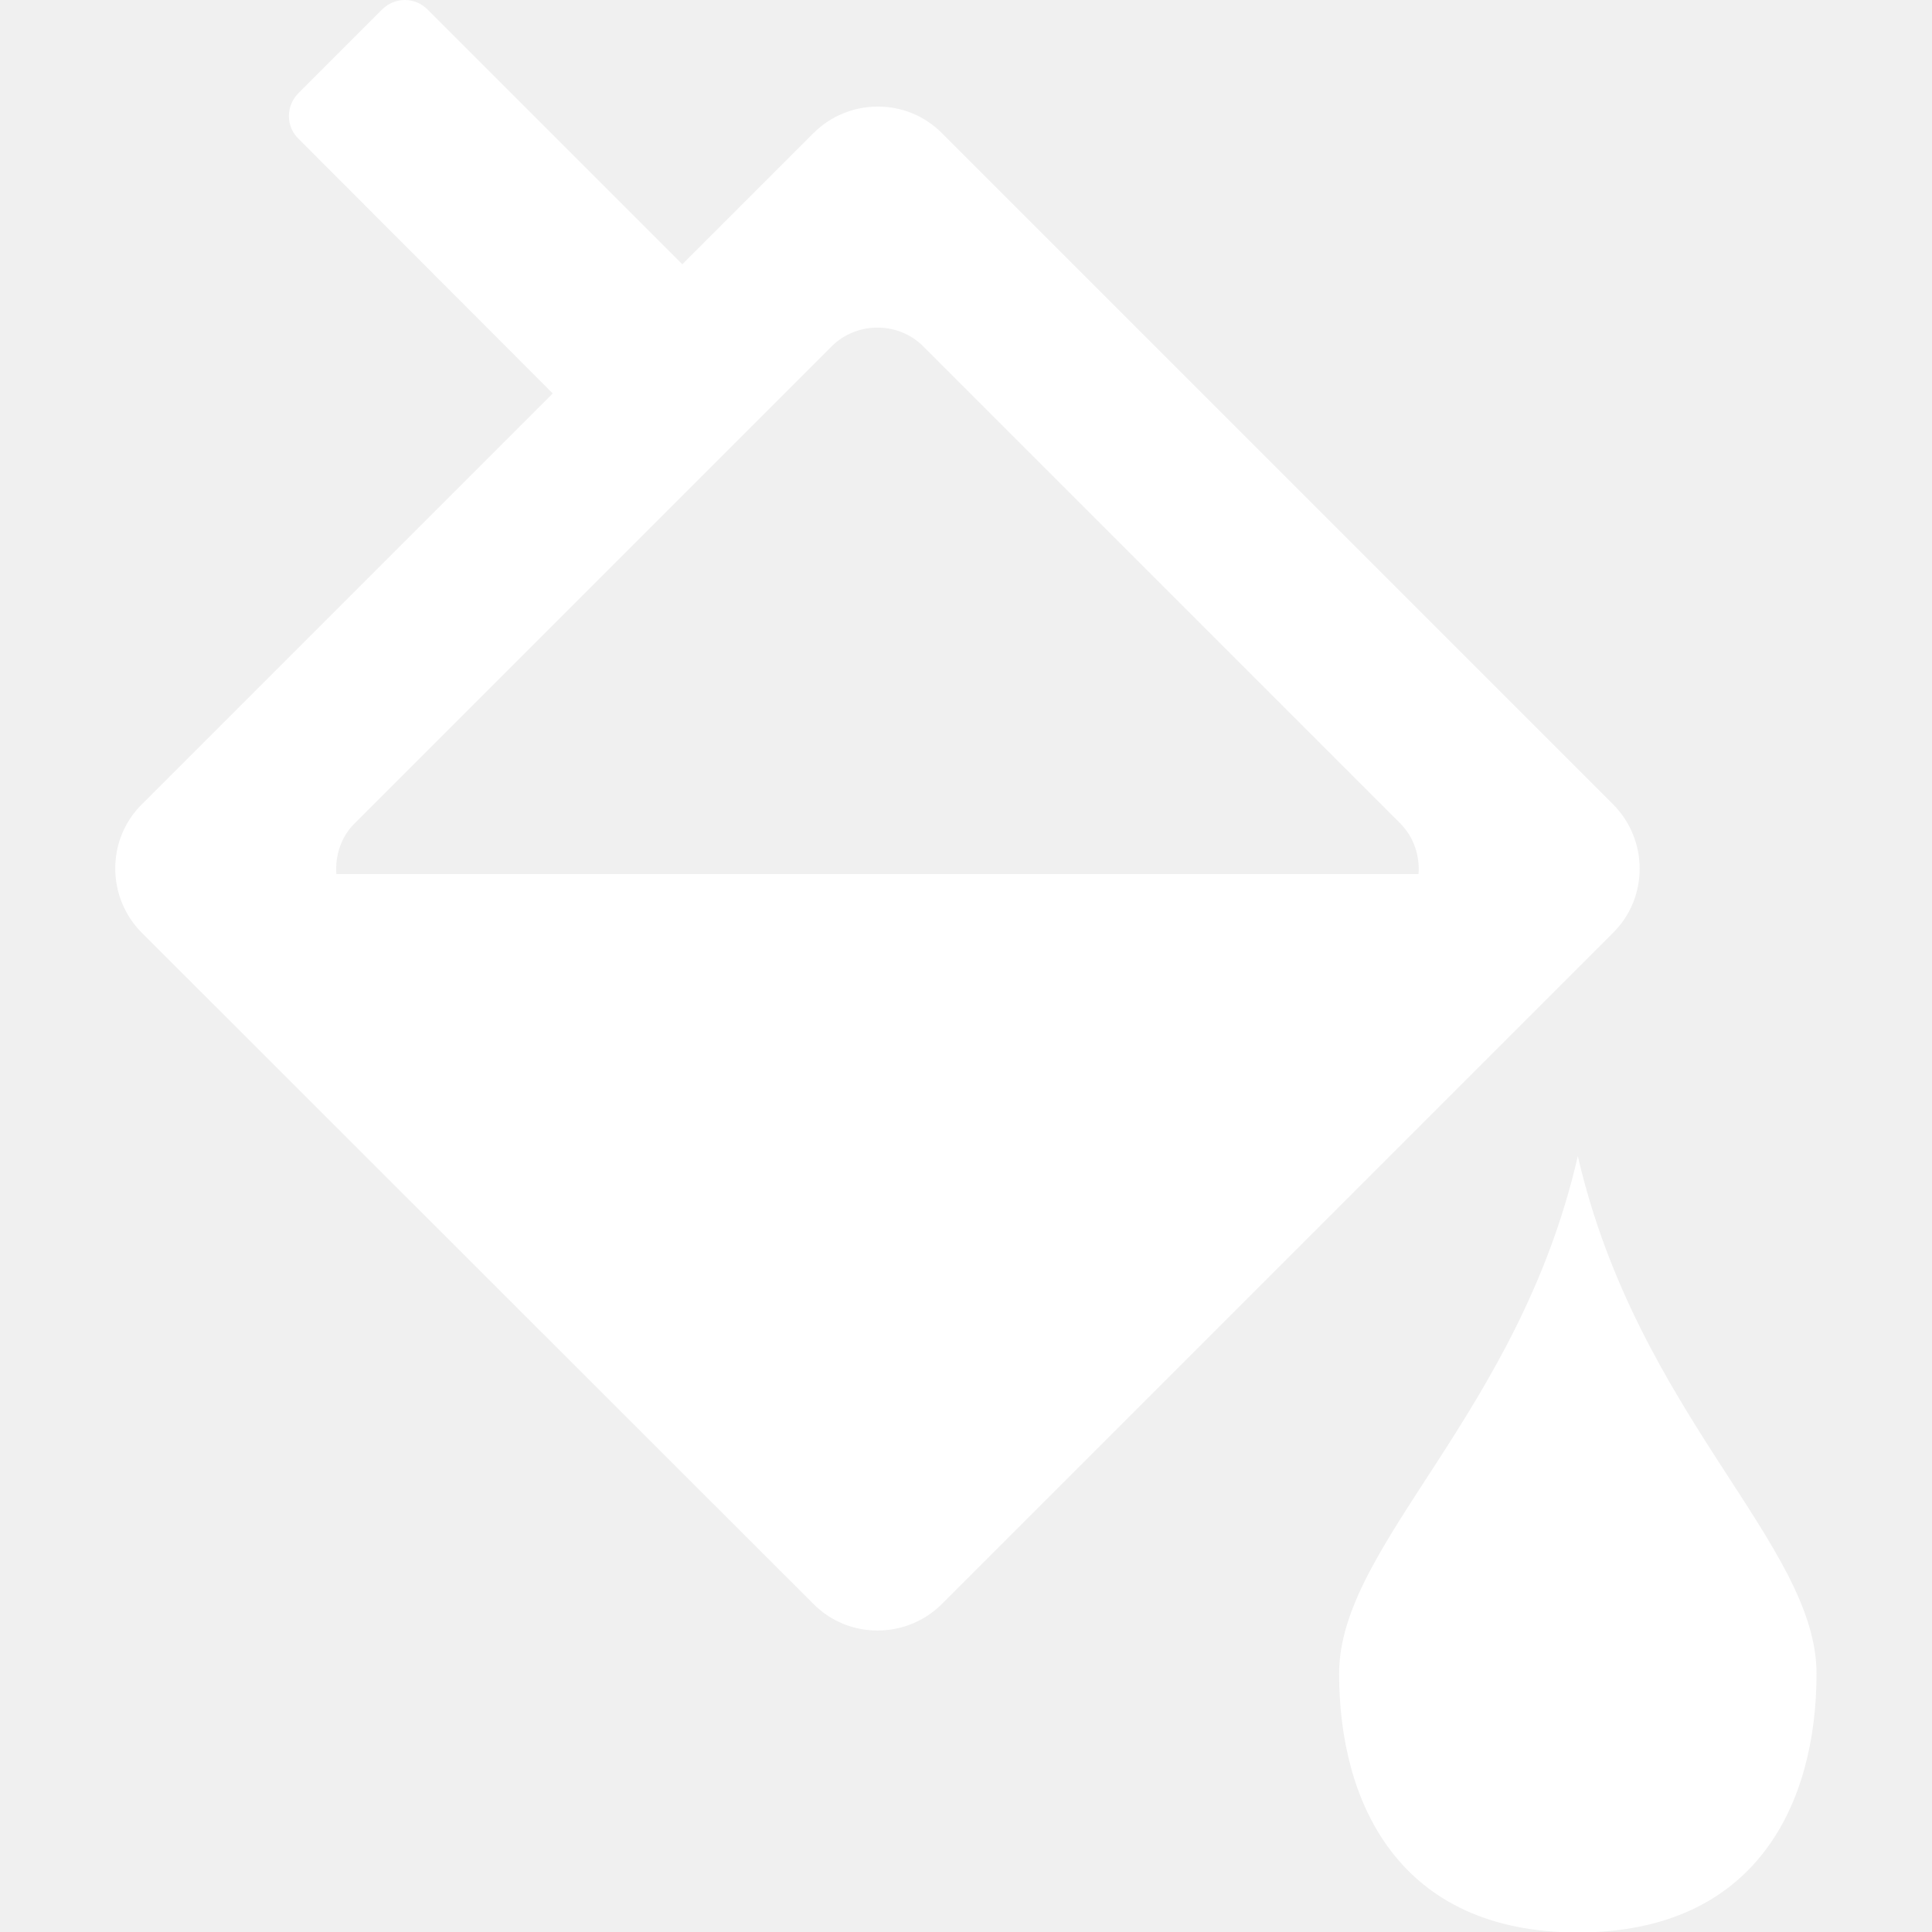
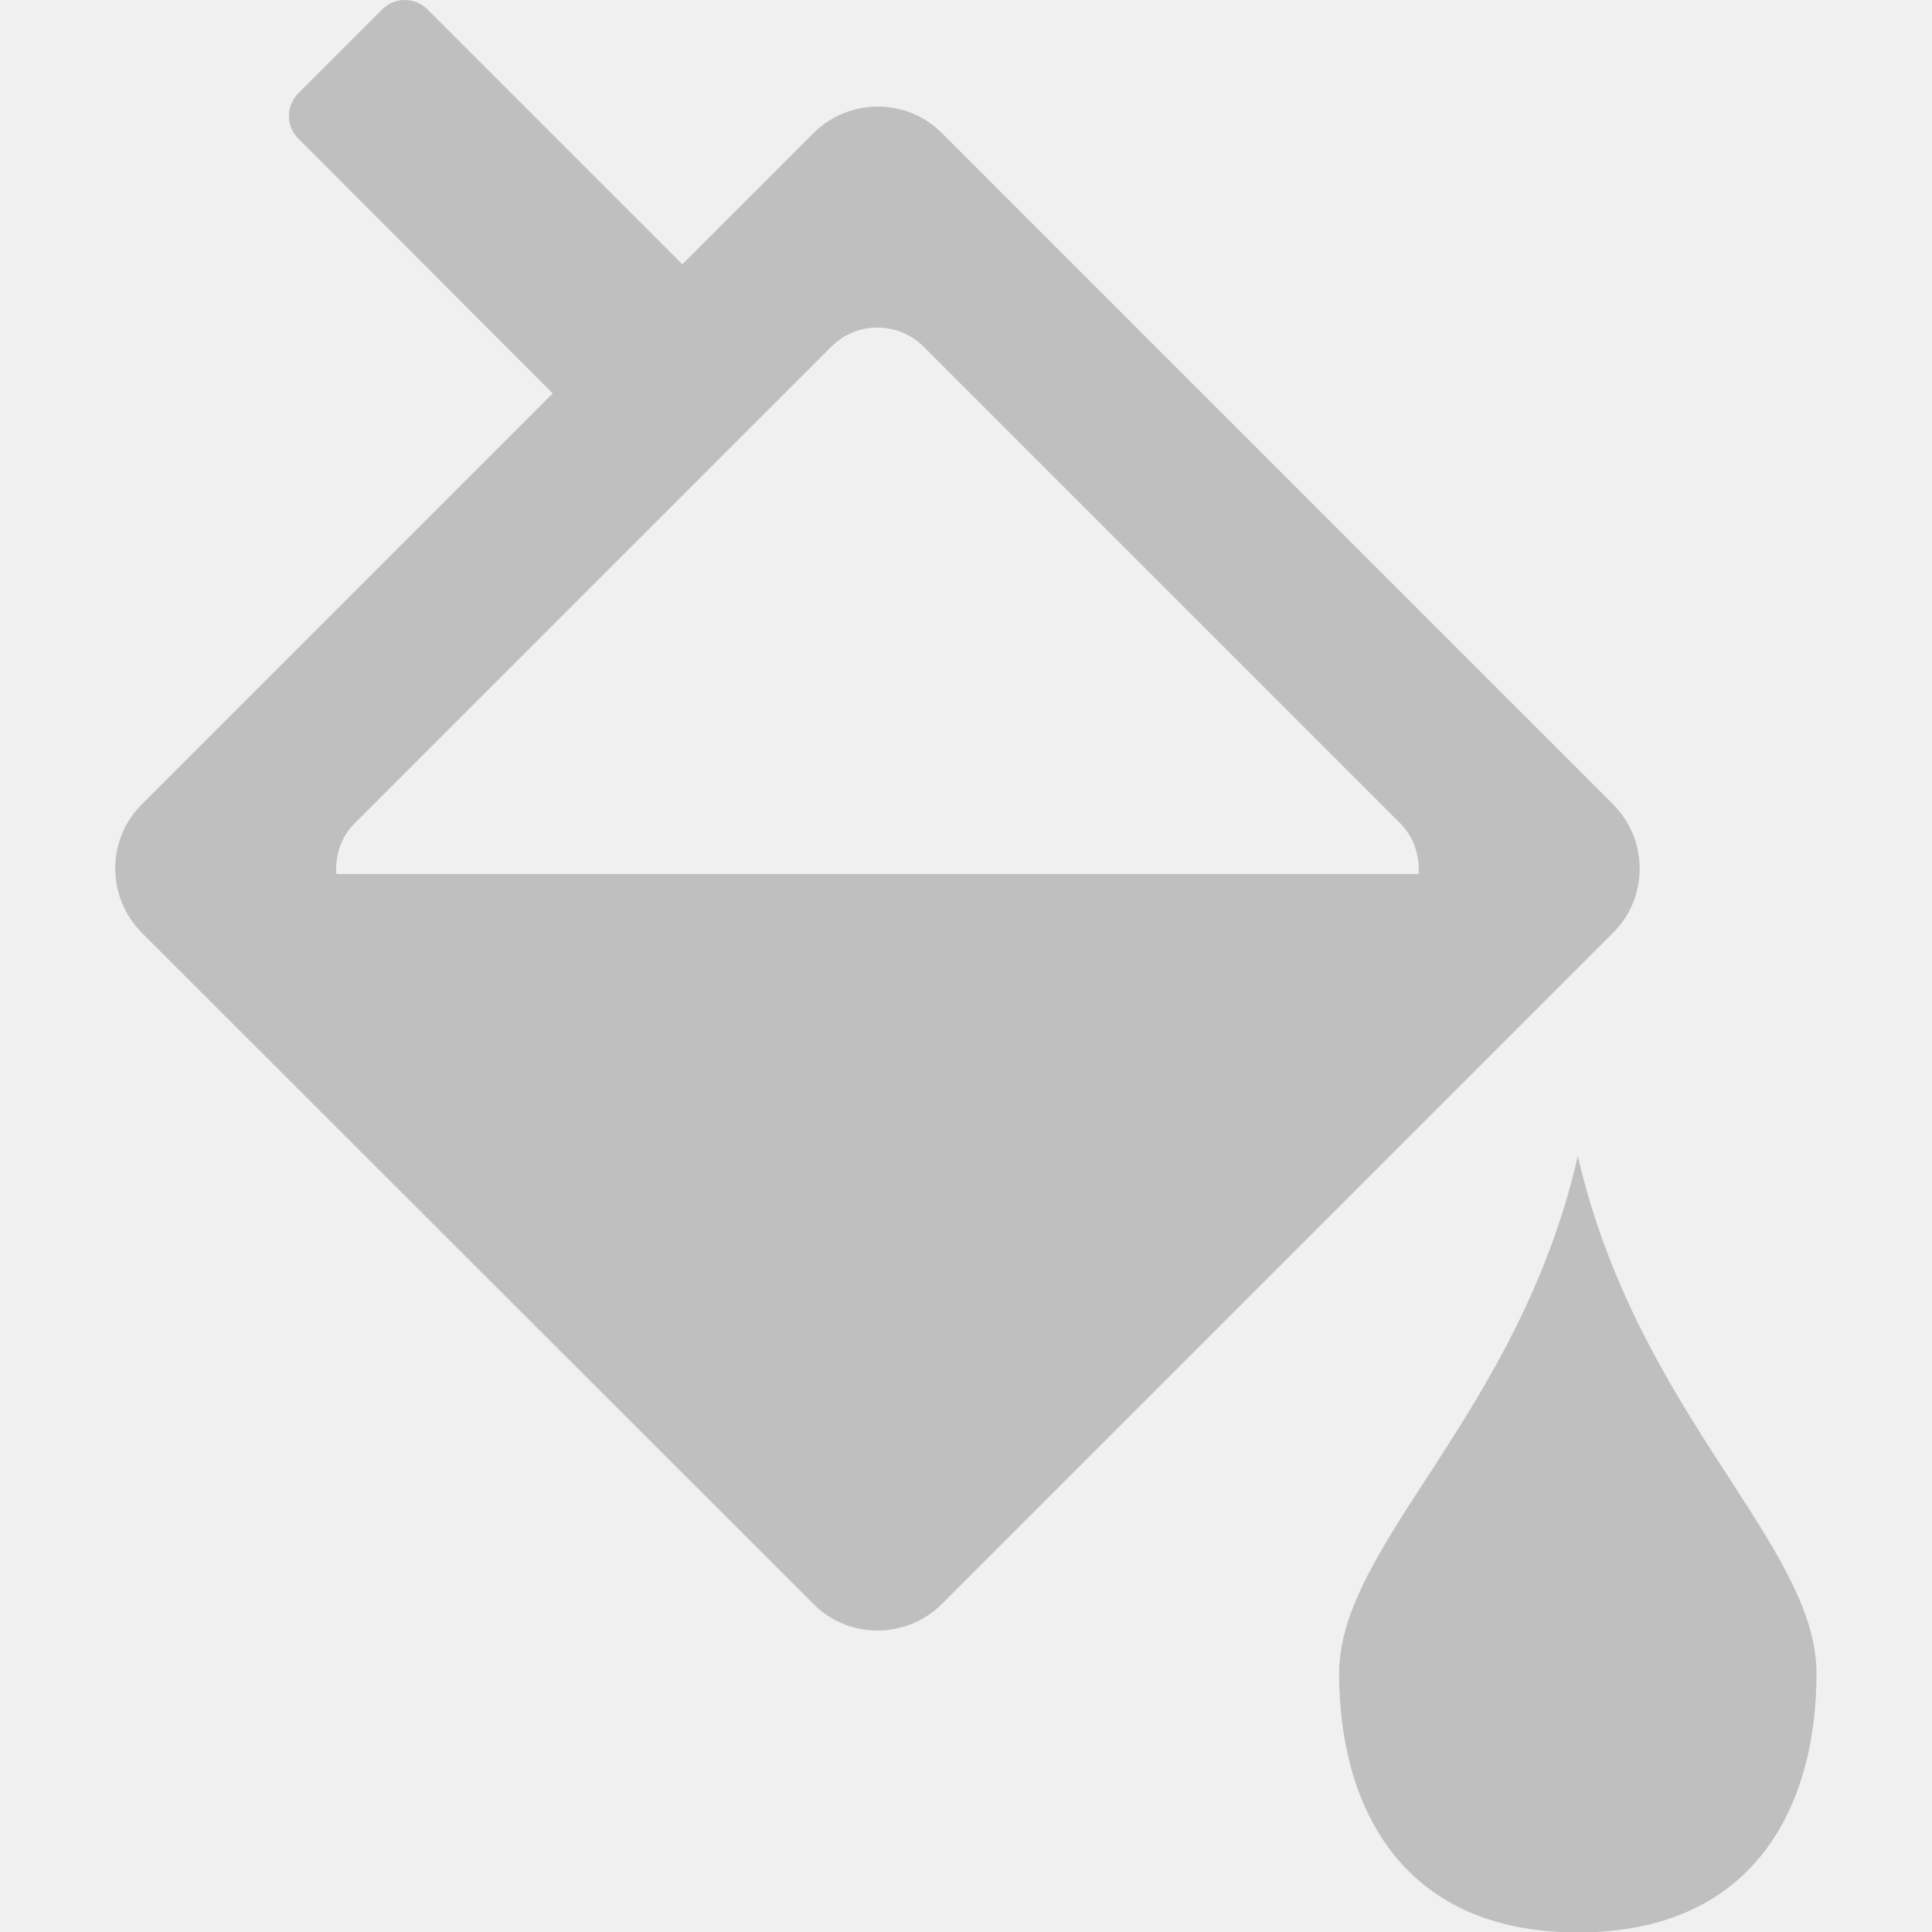
<svg xmlns="http://www.w3.org/2000/svg" width="16" height="16" viewBox="0 0 4.233 4.233" version="1.1" id="svg3026" xml:space="preserve">
  <defs id="defs3023" />
  <g id="layer1">
-     <path class="st0" d="m 3.457,2.533 c 0.131,0.567 0.523,0.85 0.523,1.134 0,0.284 -0.131,0.567 -0.523,0.567 -0.392,0 -0.523,-0.284 -0.523,-0.567 0,-0.284 0.393,-0.567 0.523,-1.134 z m -2.803,-2.329 0.183,-0.183 c 0.028,-0.028 0.072,-0.028 0.1,0 l 0.558,0.558 0.287,-0.287 c 0.078,-0.078 0.205,-0.078 0.282,0 L 3.534,1.762 c 0.078,0.078 0.078,0.205 0,0.282 l -1.47,1.47 c -0.078,0.078 -0.205,0.078 -0.282,0 L 0.311,2.044 c -0.078,-0.078 -0.078,-0.205 0,-0.282 L 1.211,0.862 0.654,0.304 c -0.028,-0.027 -0.028,-0.072 -4e-7,-0.1 z m 1.369,0.555 1.044,1.044 c 0.031,0.031 0.044,0.072 0.041,0.112 H 0.737 c -0.003,-0.04 0.01,-0.082 0.041,-0.112 L 1.822,0.759 c 0.055,-0.055 0.146,-0.055 0.201,0 z" id="path4075" style="stroke-width:0.034;fill:#ffffff;fill-opacity:1" />
+     <path class="st0" d="m 3.457,2.533 c 0.131,0.567 0.523,0.85 0.523,1.134 0,0.284 -0.131,0.567 -0.523,0.567 -0.392,0 -0.523,-0.284 -0.523,-0.567 0,-0.284 0.393,-0.567 0.523,-1.134 z m -2.803,-2.329 0.183,-0.183 c 0.028,-0.028 0.072,-0.028 0.1,0 l 0.558,0.558 0.287,-0.287 c 0.078,-0.078 0.205,-0.078 0.282,0 L 3.534,1.762 c 0.078,0.078 0.078,0.205 0,0.282 l -1.47,1.47 c -0.078,0.078 -0.205,0.078 -0.282,0 L 0.311,2.044 c -0.078,-0.078 -0.078,-0.205 0,-0.282 L 1.211,0.862 0.654,0.304 c -0.028,-0.027 -0.028,-0.072 -4e-7,-0.1 z m 1.369,0.555 1.044,1.044 c 0.031,0.031 0.044,0.072 0.041,0.112 H 0.737 c -0.003,-0.04 0.01,-0.082 0.041,-0.112 L 1.822,0.759 c 0.055,-0.055 0.146,-0.055 0.201,0 z" id="path4075" style="stroke-width:0.034;fill:#bfbfbf;fill-opacity:1" />
  </g>
  <style type="text/css" id="style4073">.st0{fill-rule:evenodd;clip-rule:evenodd;}</style>
</svg>
